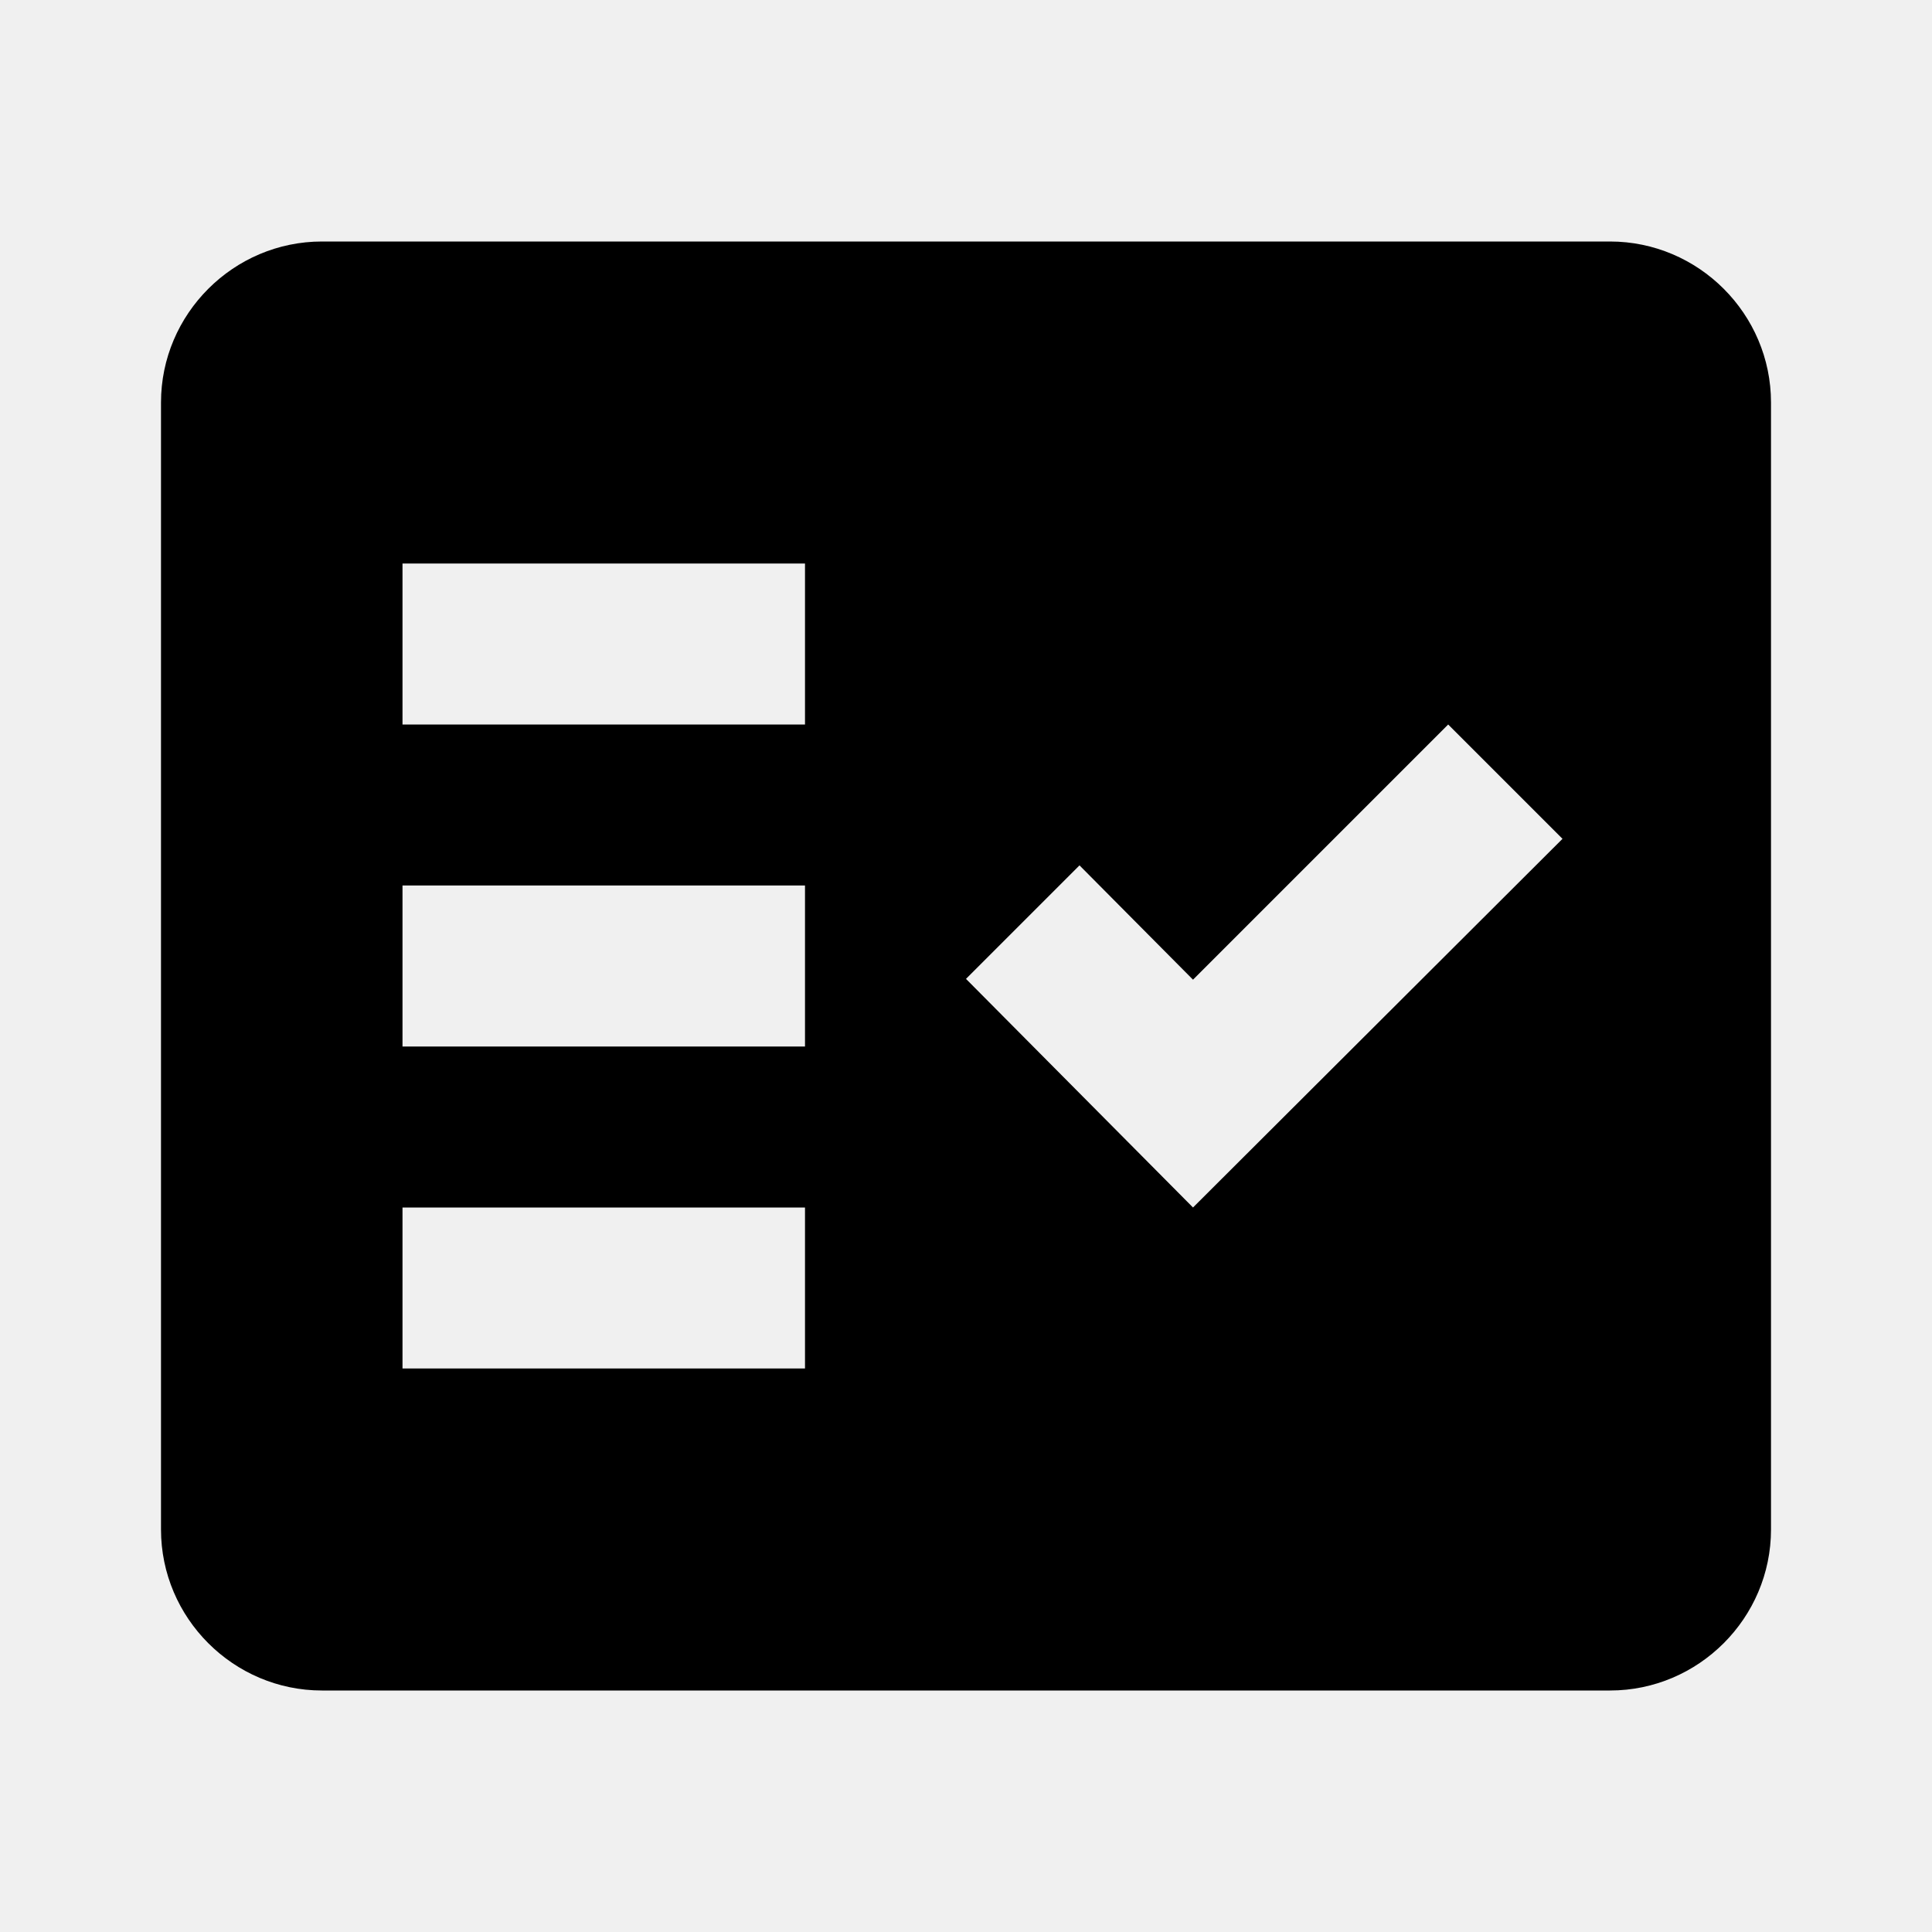
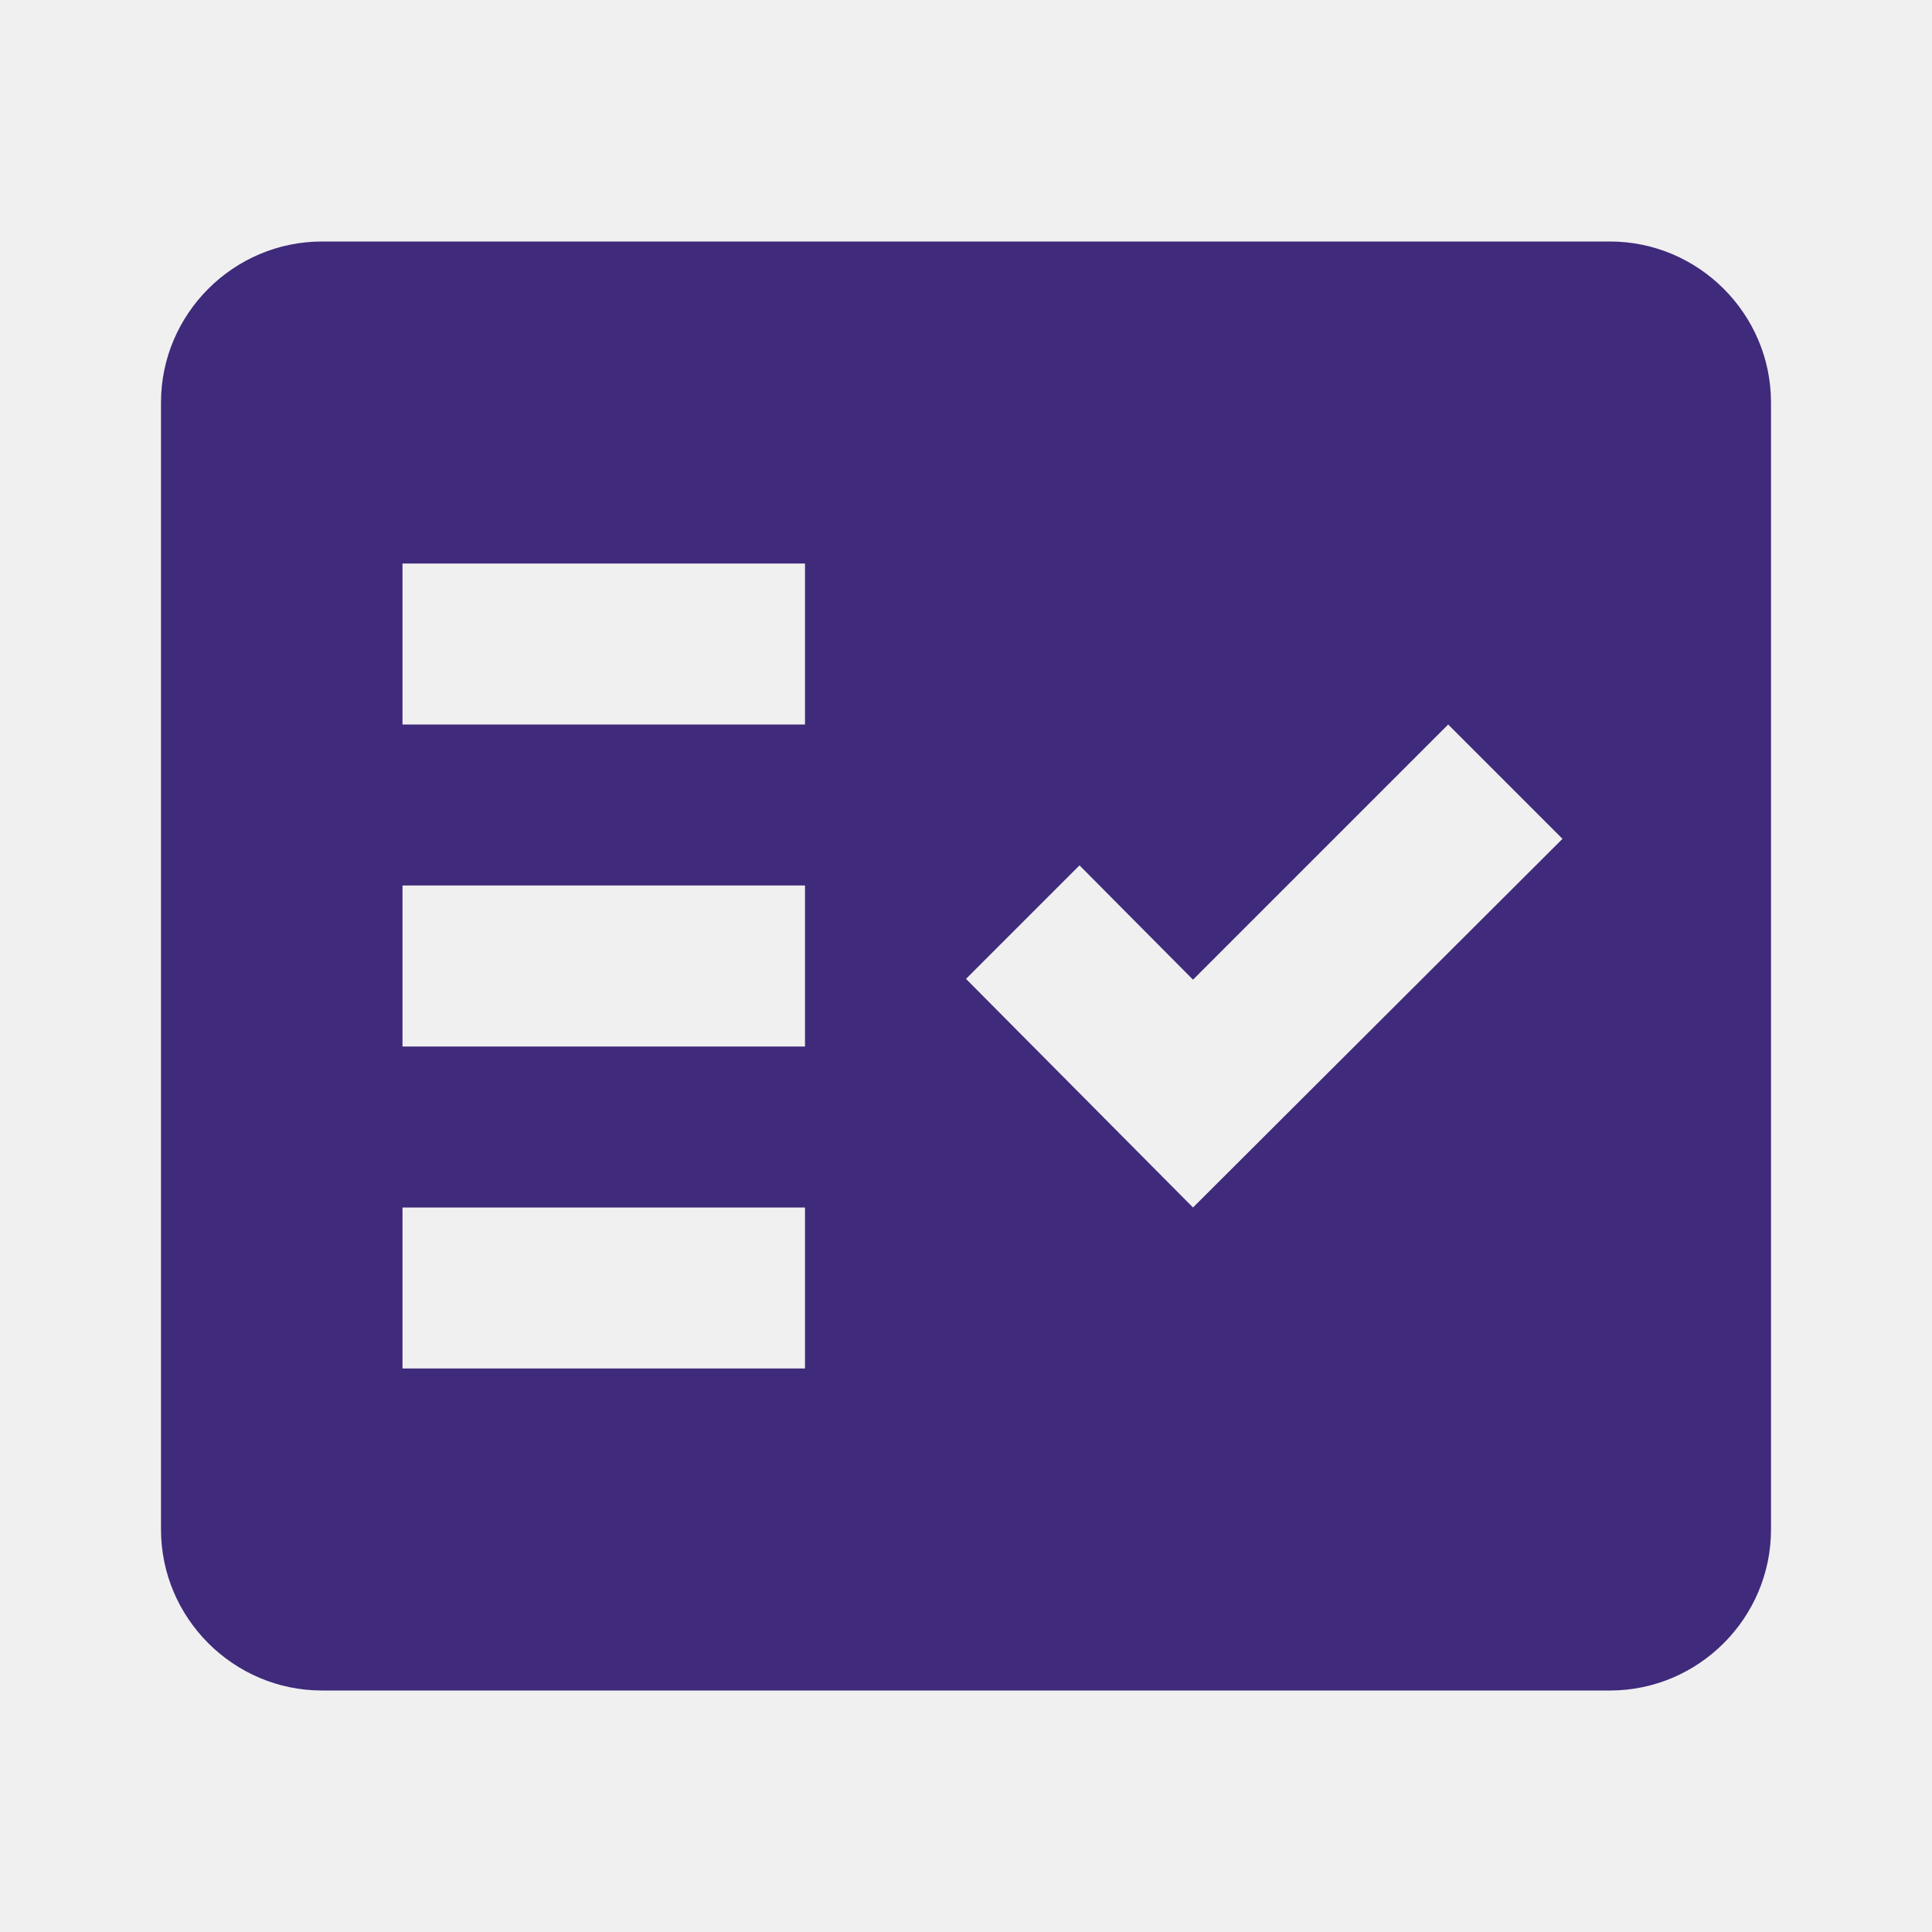
<svg xmlns="http://www.w3.org/2000/svg" width="60" height="60" viewBox="0 0 60 60" fill="none">
-   <g clip-path="url(#clip0_565_3096)">
-     <path fill-rule="evenodd" clip-rule="evenodd" d="M50 7.5H10C7.25 7.5 5 9.75 5 12.5V47.5C5 50.25 7.25 52.5 10 52.5H50C52.75 52.5 55 50.25 55 47.5V12.5C55 9.75 52.75 7.5 50 7.5ZM25 42.5H12.5V37.5H25V42.5ZM25 32.5H12.5V27.5H25V32.5ZM25 22.5H12.5V17.5H25V22.5ZM37.05 37.5L30 30.4L33.525 26.875L37.05 30.425L44.975 22.5L48.525 26.05L37.05 37.5Z" fill="black" />
+   <g clip-path="url(#clip0_3_2886)">
+     <path fill-rule="evenodd" clip-rule="evenodd" d="M50 7.5H10C7.25 7.5 5 9.75 5 12.5V47.5C5 50.25 7.25 52.5 10 52.5H50C52.75 52.5 55 50.25 55 47.5V12.5C55 9.75 52.75 7.5 50 7.5ZM25 42.5H12.5V37.5H25V42.5ZM25 32.5H12.5V27.5H25V32.5ZM25 22.5H12.5V17.5H25V22.5ZM37.05 37.5L30 30.4L33.525 26.875L37.05 30.425L44.975 22.5L48.525 26.05L37.05 37.5Z" fill="#3F2A7B" />
  </g>
  <defs>
-     <clipPath id="clip0_565_3096">
+     <clipPath id="clip0_3_2886">
      <rect width="60" height="60" fill="white" />
    </clipPath>
  </defs>
</svg>
